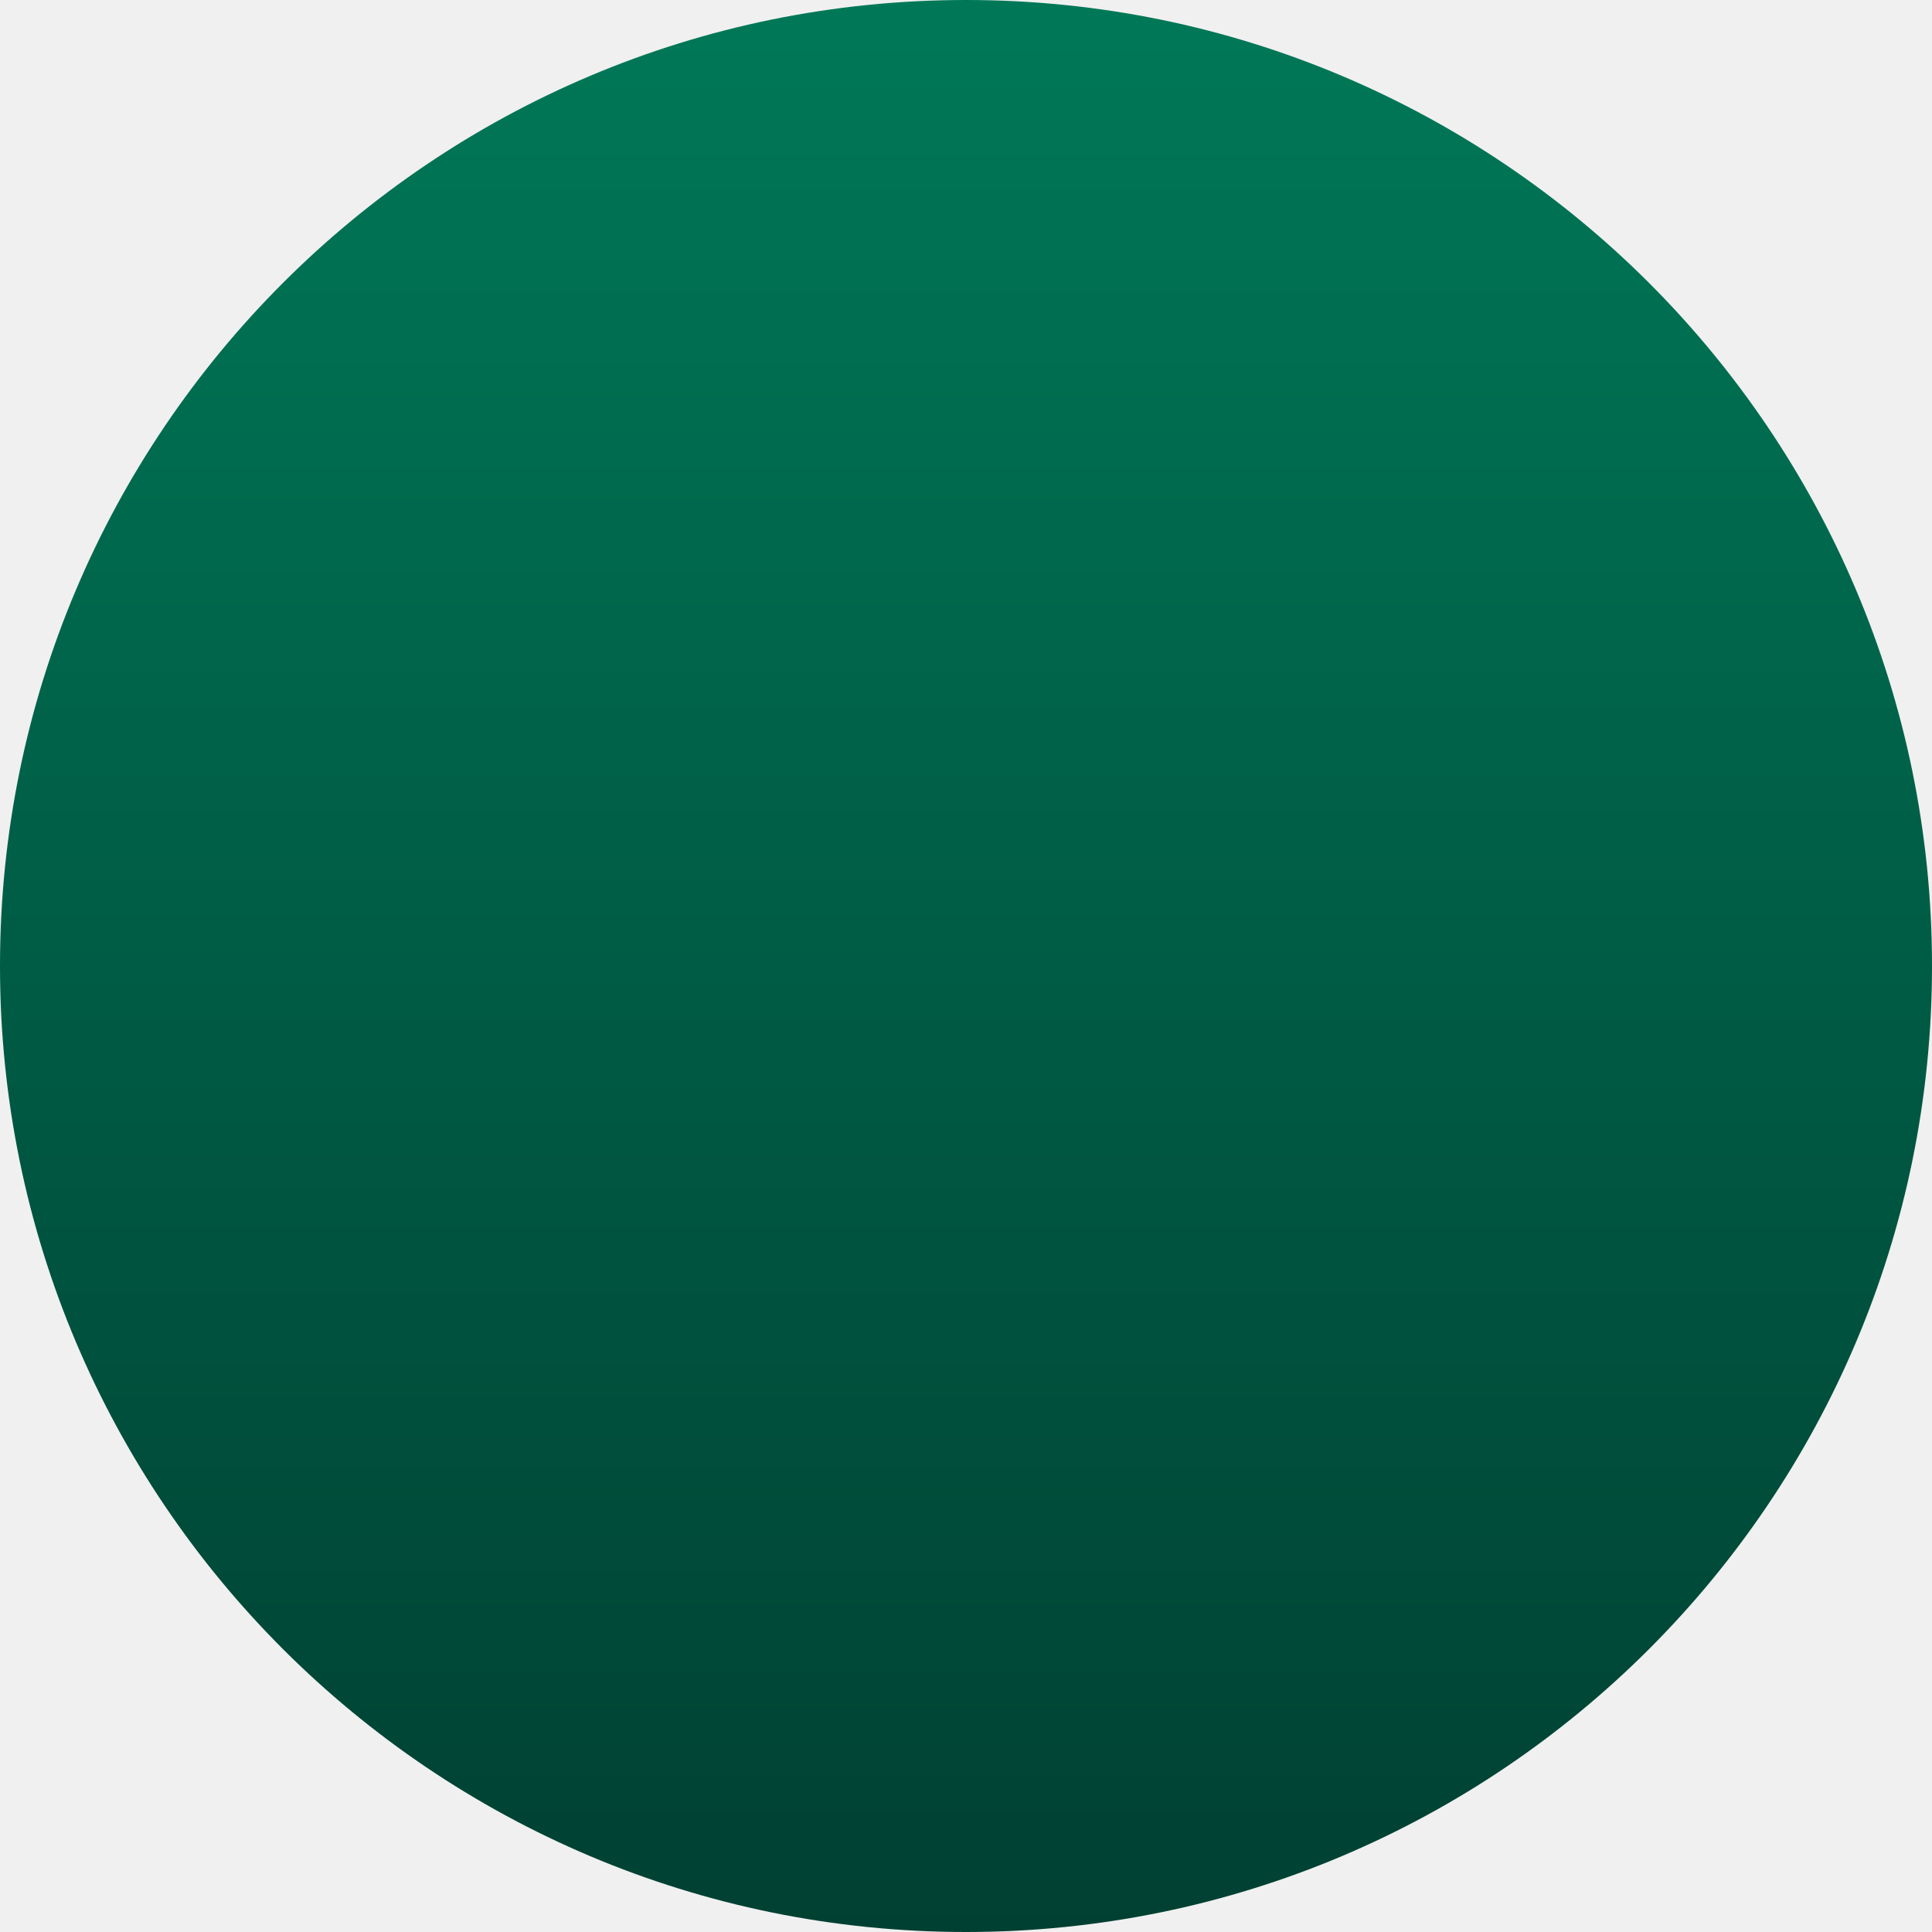
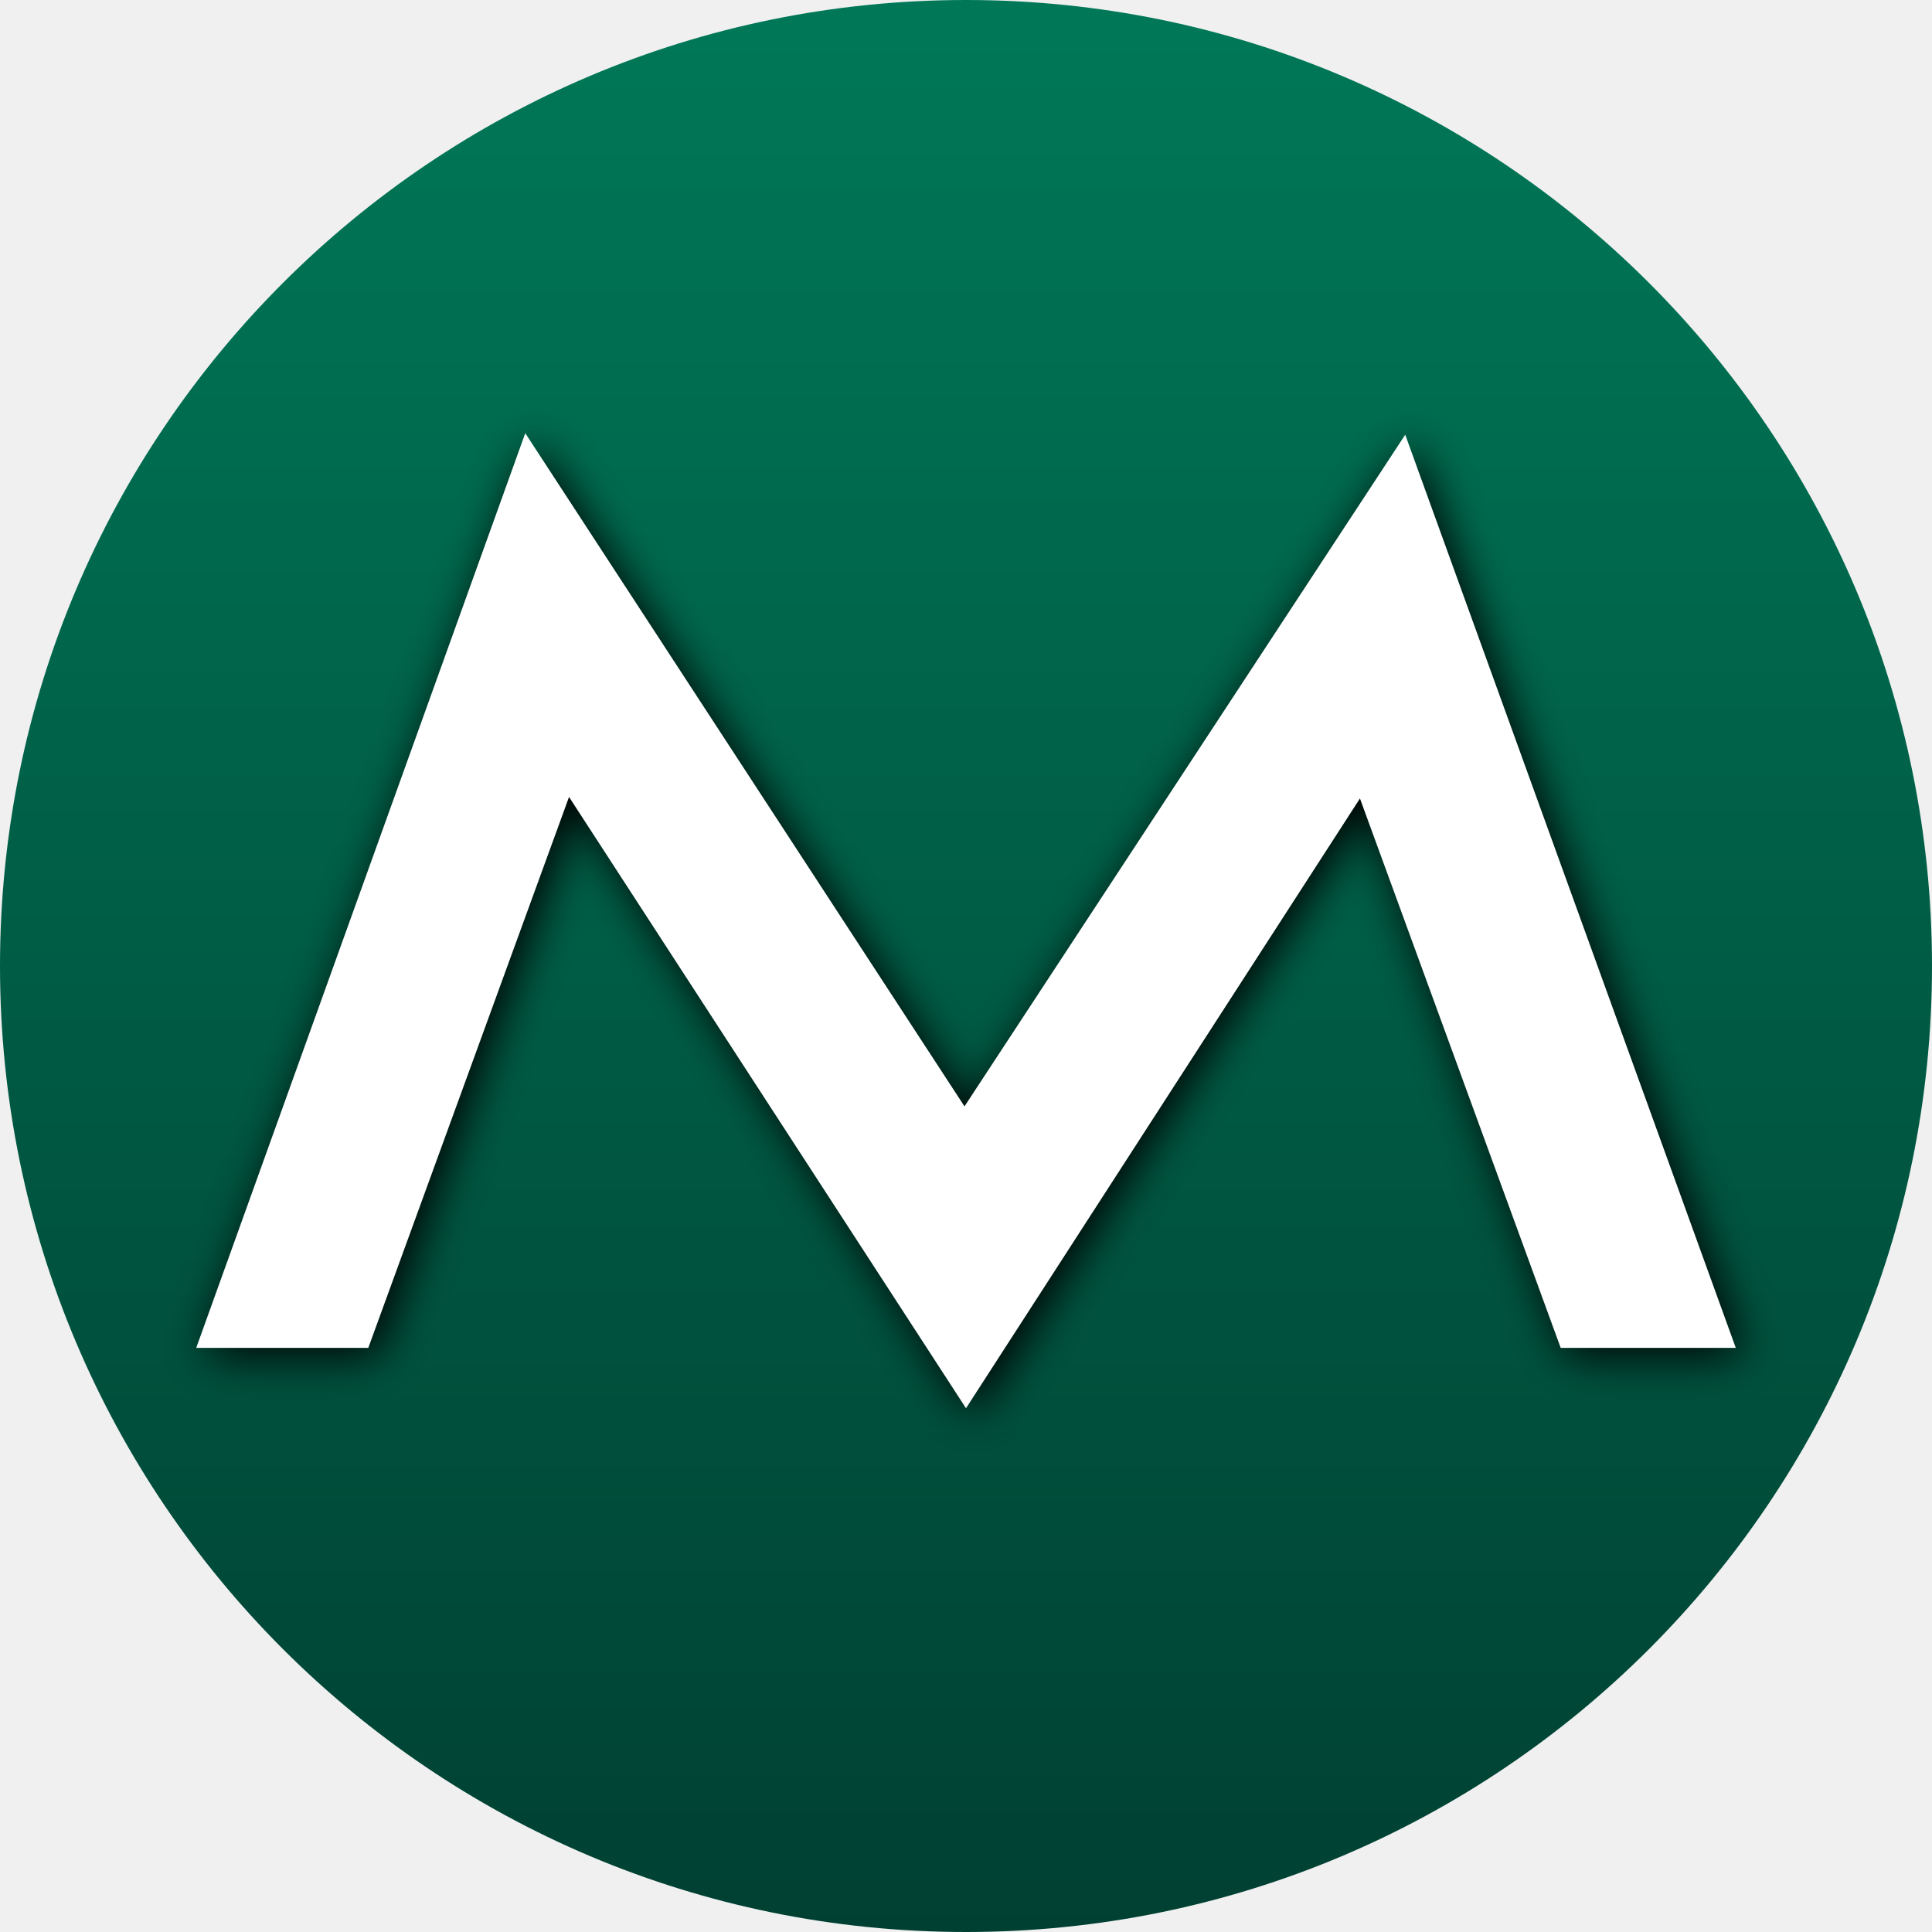
<svg xmlns="http://www.w3.org/2000/svg" xmlns:xlink="http://www.w3.org/1999/xlink" width="256" height="256" viewBox="0 0 256 256" id="svg2" version="1.1">
  <defs id="defs4">
    <linearGradient id="linearGradient4142">
      <stop style="stop-color:#007857;stop-opacity:1" offset="0" id="stop4144" />
      <stop style="stop-color:#004032;stop-opacity:1" offset="1" id="stop4146" />
    </linearGradient>
    <linearGradient xlink:href="#linearGradient4142" id="linearGradient4148" x1="128" y1="796.362" x2="128" y2="1052.362" gradientUnits="userSpaceOnUse" gradientTransform="translate(-1.0333594e-5,-2.2838455e-5)" />
    <filter style="color-interpolation-filters:sRGB;" id="filter5974">
      <feFlood flood-opacity="1" flood-color="rgb(0,0,0)" result="flood" id="feFlood5976" />
      <feComposite in="flood" in2="SourceGraphic" operator="in" result="composite1" id="feComposite5978" />
      <feGaussianBlur in="composite1" stdDeviation="3" result="blur" id="feGaussianBlur5980" />
      <feOffset dx="1" dy="1" result="offset" id="feOffset5982" />
      <feComposite in="SourceGraphic" in2="offset" operator="over" result="composite2" id="feComposite5984" />
    </filter>
    <filter style="color-interpolation-filters:sRGB;" id="filter5986">
      <feFlood flood-opacity="1" flood-color="rgb(0,0,0)" result="flood" id="feFlood5988" />
      <feComposite in="flood" in2="SourceGraphic" operator="in" result="composite1" id="feComposite5990" />
      <feGaussianBlur in="composite1" stdDeviation="3" result="blur" id="feGaussianBlur5992" />
      <feOffset dx="1" dy="1" result="offset" id="feOffset5994" />
      <feComposite in="SourceGraphic" in2="offset" operator="over" result="composite2" id="feComposite5996" />
    </filter>
    <filter style="color-interpolation-filters:sRGB;" id="filter5998">
      <feFlood flood-opacity="1" flood-color="rgb(0,0,0)" result="flood" id="feFlood6000" />
      <feComposite in="flood" in2="SourceGraphic" operator="in" result="composite1" id="feComposite6002" />
      <feGaussianBlur in="composite1" stdDeviation="3" result="blur" id="feGaussianBlur6004" />
      <feOffset dx="1" dy="1" result="offset" id="feOffset6006" />
      <feComposite in="SourceGraphic" in2="offset" operator="over" result="composite2" id="feComposite6008" />
    </filter>
    <filter style="color-interpolation-filters:sRGB;" id="filter6010">
      <feFlood flood-opacity="1" flood-color="rgb(0,0,0)" result="flood" id="feFlood6012" />
      <feComposite in="flood" in2="SourceGraphic" operator="in" result="composite1" id="feComposite6014" />
      <feGaussianBlur in="composite1" stdDeviation="3" result="blur" id="feGaussianBlur6016" />
      <feOffset dx="1" dy="1" result="offset" id="feOffset6018" />
      <feComposite in="SourceGraphic" in2="offset" operator="over" result="composite2" id="feComposite6020" />
    </filter>
  </defs>
  <g id="layer1" transform="translate(0,-796.3622)">
    <circle style="opacity:1;fill:url(#linearGradient4148);fill-opacity:1;fill-rule:nonzero;stroke:none;stroke-width:16;stroke-linecap:square;stroke-linejoin:miter;stroke-miterlimit:4;stroke-dasharray:none;stroke-dashoffset:0;stroke-opacity:1" id="path4140" cx="128" cy="924.362" r="128" />
-     <flowRoot xml:space="preserve" id="flowRoot4214" style="font-style:normal;font-weight:normal;font-size:50px;line-height:125%;font-family:Sans;letter-spacing:0px;word-spacing:0px;fill:#ffffff;fill-opacity:1;stroke:none;stroke-width:1px;stroke-linecap:butt;stroke-linejoin:miter;stroke-opacity:1;filter:url(#filter5998)" transform="translate(53,691.4622)">
-       <flowRegion id="flowRegion4216">
-         <rect id="rect4218" width="252.6" height="239.8" x="-32" y="96" style="font-size:50px;fill:#ffffff" />
-       </flowRegion>
-       <flowPara id="flowPara4220" style="font-style:normal;font-variant:normal;font-weight:bold;font-stretch:normal;font-size:200px;font-family:'Aviano Sans';-inkscape-font-specification:'Aviano Sans Bold';fill:#ffffff">M</flowPara>
-     </flowRoot>
+     <g transform="translate(53,691.4622)" style="font-style:normal;font-weight:normal;font-size:50px;line-height:125%;font-family:Sans;letter-spacing:0px;word-spacing:0px;fill:#ffffff;fill-opacity:1;stroke:none;stroke-width:1px;stroke-linecap:butt;stroke-linejoin:miter;stroke-opacity:1;filter:url(#filter5998)" id="flowRoot4214">
+       <path d="m 22.4,210.5 52.6,81 52.2,-80.8 26.6,72.8 23.2,0 -43.8,-121 -58.4,89 -58.2,-89.2 -43.6,121.2 22.8,0 26.6,-73 z" style="font-style:normal;font-variant:normal;font-weight:bold;font-stretch:normal;font-size:200px;font-family:'Aviano Sans';-inkscape-font-specification:'Aviano Sans Bold';fill:#ffffff" id="path4168" />
+     </g>
  </g>
</svg>
